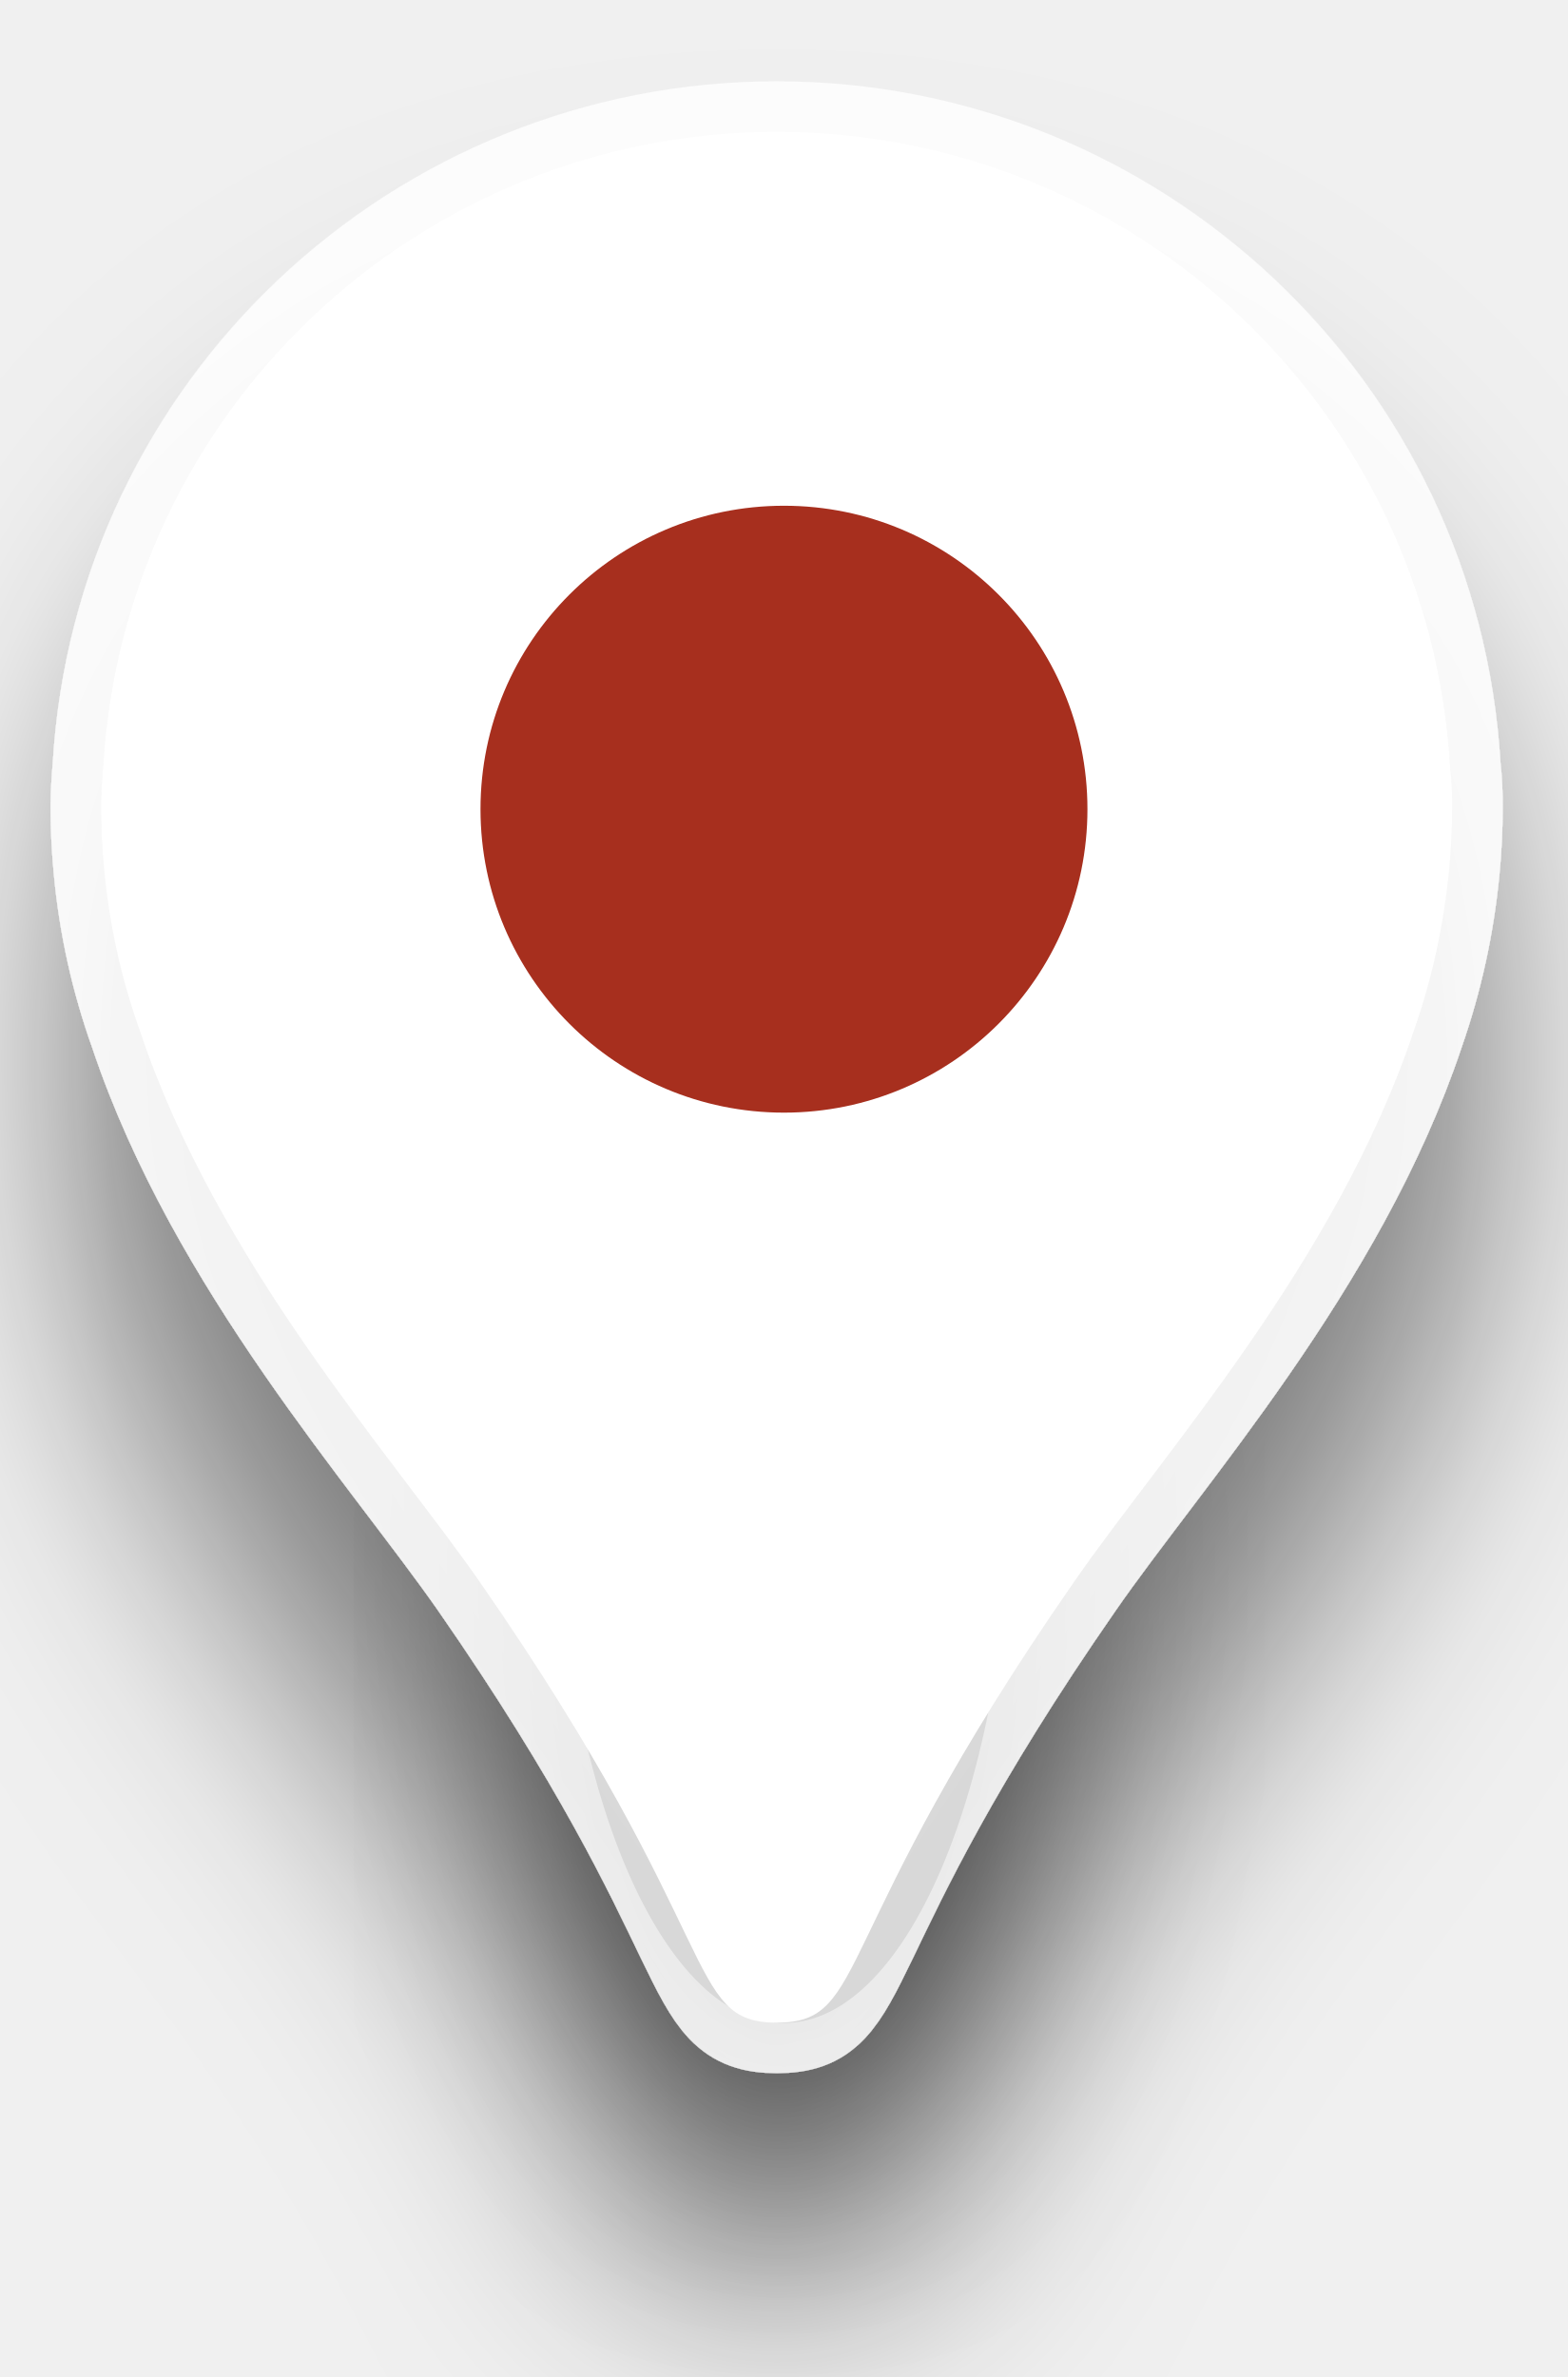
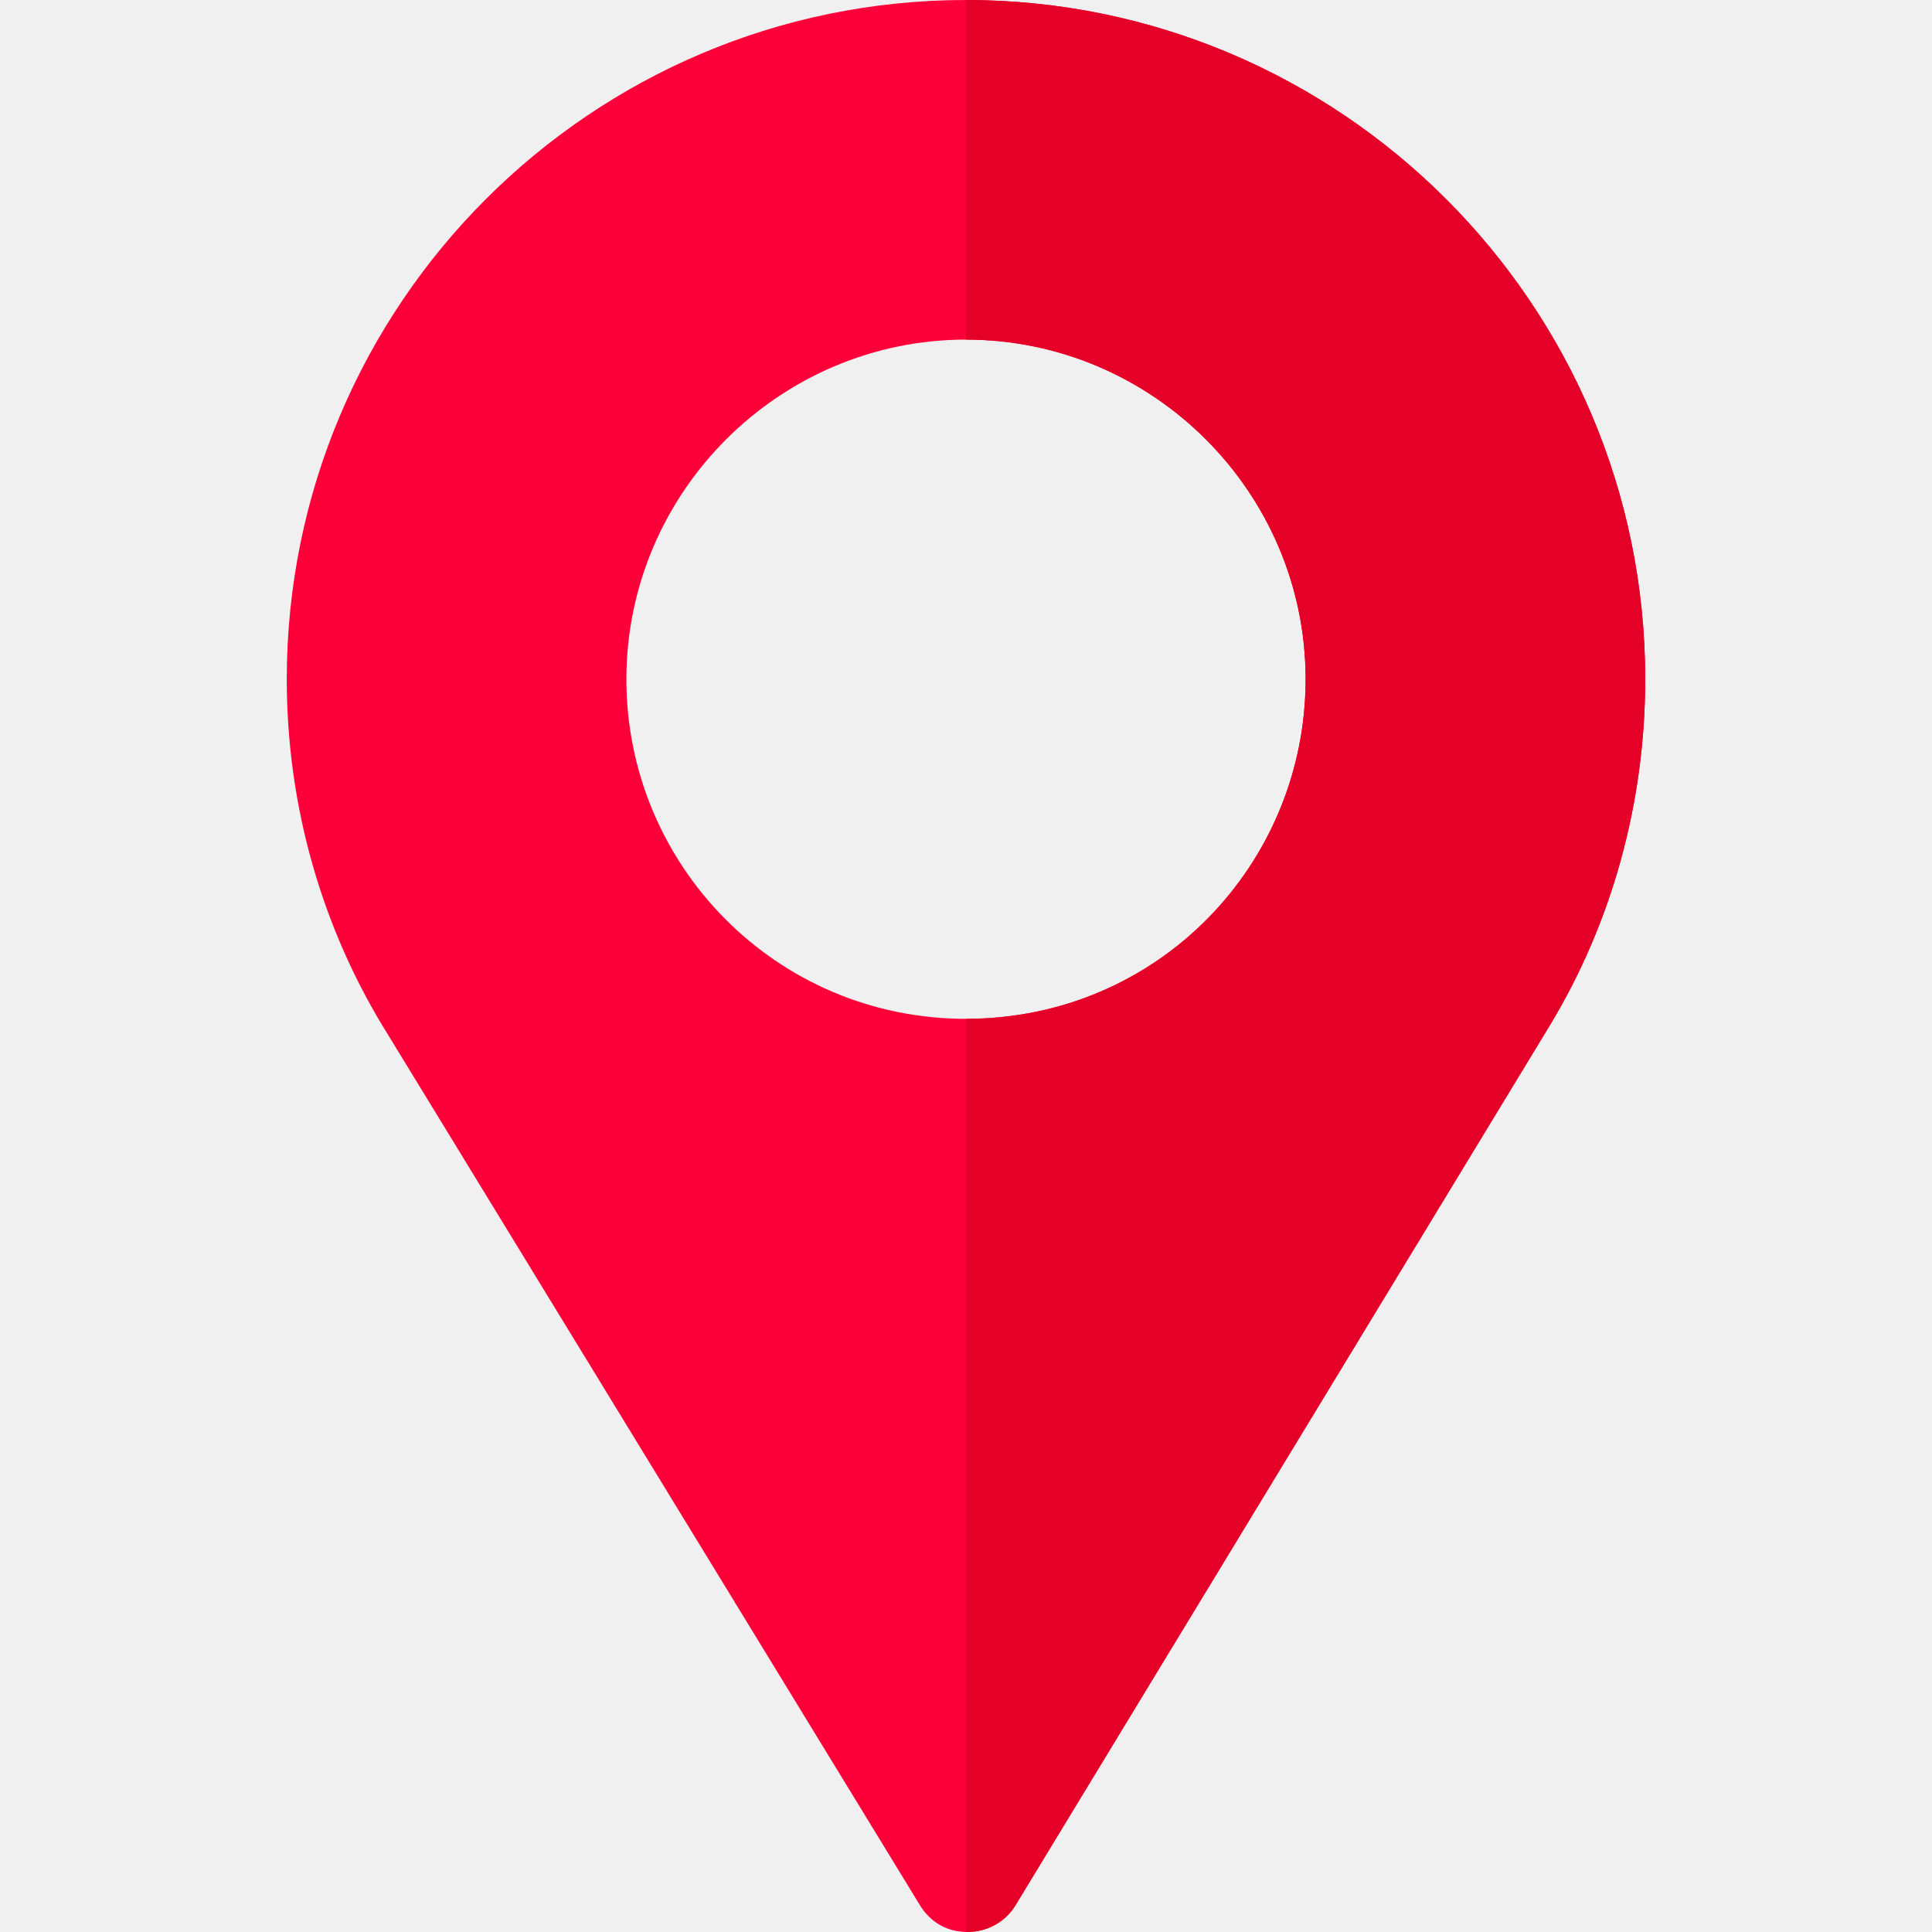
- <svg xmlns="http://www.w3.org/2000/svg" id="Pin_2" data-name="Pin 2" width="31" height="47" viewBox="0 0 31 47">
-   <defs>
-     <style>
-       .cls-1, .cls-4, .cls-5 {
-         fill-rule: evenodd;
-       }
- 
-       .cls-1 {
-         filter: url(#filter);
-       }
- 
-       .cls-2 {
-         filter: url(#filter-2);
-       }
- 
-       .cls-3 {
-         fill-opacity: 0;
-       }
- 
-       .cls-4 {
-         fill: #fff;
-         stroke: #fff;
-         stroke-opacity: 0.8;
-         stroke-width: 2px;
-       }
- 
-       .cls-5 {
-         fill: #a72f1e;
-       }
-     </style>
-     <filter id="filter" x="2931" y="554" width="18" height="31" filterUnits="userSpaceOnUse">
-       <feOffset result="offset" dy="2" in="SourceAlpha" />
-       <feGaussianBlur result="blur" stdDeviation="2.236" />
-       <feFlood result="flood" flood-opacity="0.5" />
-       <feComposite result="composite" operator="in" in2="blur" />
-       <feBlend result="blend" in="SourceGraphic" />
-     </filter>
-     <filter id="filter-2" filterUnits="userSpaceOnUse">
-       <feOffset result="offset" dy="5" in="SourceAlpha" />
-       <feGaussianBlur result="blur" stdDeviation="2.449" />
-       <feFlood result="flood" flood-opacity="0.5" />
-       <feComposite result="composite" operator="in" in2="blur" />
-       <feBlend result="blend" in="SourceGraphic" />
-     </filter>
-   </defs>
-   <g id="Pin">
-     <path id="Oval" class="cls-1" d="M2939.5,578c2.49,0,4.5-4.925,4.5-11s-2.01-11-4.5-11-4.5,4.925-4.5,11S2937.01,578,2939.5,578Z" transform="translate(-2924 -538)" />
-     <g class="cls-2">
-       <rect id="Clip_4" data-name="Clip 4" class="cls-3" width="31" height="43" />
-       <g id="Mask_by_Clip_4" data-name="Mask by Clip 4">
-         <path id="Fill_3" data-name="Fill 3" class="cls-4" d="M2952.65,555.2q0.06-.612.06-1.237a6.714,6.714,0,0,0-.04-0.8,13.338,13.338,0,0,0-26.63,0c-0.02.251-.04,0.512-0.04,0.795q0,0.624.06,1.235a13.073,13.073,0,0,0,.71,3.2c1.53,4.568,4.97,8.376,6.72,10.892,4.9,7.062,4.03,8.708,5.87,8.708s0.97-1.646,5.87-8.708c1.74-2.517,5.19-6.326,6.72-10.895a13.51,13.51,0,0,0,.7-3.194" transform="translate(-2924 -538)" />
-       </g>
-     </g>
-     <path id="Fill_1" data-name="Fill 1" class="cls-5" d="M2945.5,554a6,6,0,1,1-6-6,6,6,0,0,1,6,6" transform="translate(-2924 -538)" />
-   </g>
+ <svg xmlns="http://www.w3.org/2000/svg" version="1.1" id="Capa_1" x="0px" y="0px" viewBox="0 0 512 512" style="enable-background:new 0 0 512 512;" xml:space="preserve">
+   <path style="fill:#FD003A;" d="M256,0C156.698,0,76,80.7,76,180c0,33.6,9.302,66.301,27.001,94.501l140.797,230.414  c2.402,3.9,6.002,6.301,10.203,6.901c5.698,0.899,12.001-1.5,15.3-7.2l141.2-232.516C427.299,244.501,436,212.401,436,180  C436,80.7,355.302,0,256,0z M256,270c-50.398,0-90-40.8-90-90c0-49.501,40.499-90,90-90s90,40.499,90,90  C346,228.9,306.999,270,256,270z" />
+   <path style="fill:#E50027;" d="M256,0v90c49.501,0,90,40.499,90,90c0,48.9-39.001,90-90,90v241.991  c5.119,0.119,10.383-2.335,13.3-7.375L410.5,272.1c16.799-27.599,25.5-59.699,25.5-92.1C436,80.7,355.302,0,256,0z" />
+   <g>
+ </g>
+   <g>
+ </g>
+   <g>
+ </g>
+   <g>
+ </g>
+   <g>
+ </g>
+   <g>
+ </g>
+   <g>
+ </g>
+   <g>
+ </g>
+   <g>
+ </g>
+   <g>
+ </g>
+   <g>
+ </g>
+   <g>
+ </g>
+   <g>
+ </g>
+   <g>
+ </g>
+   <g>
+ </g>
</svg>
